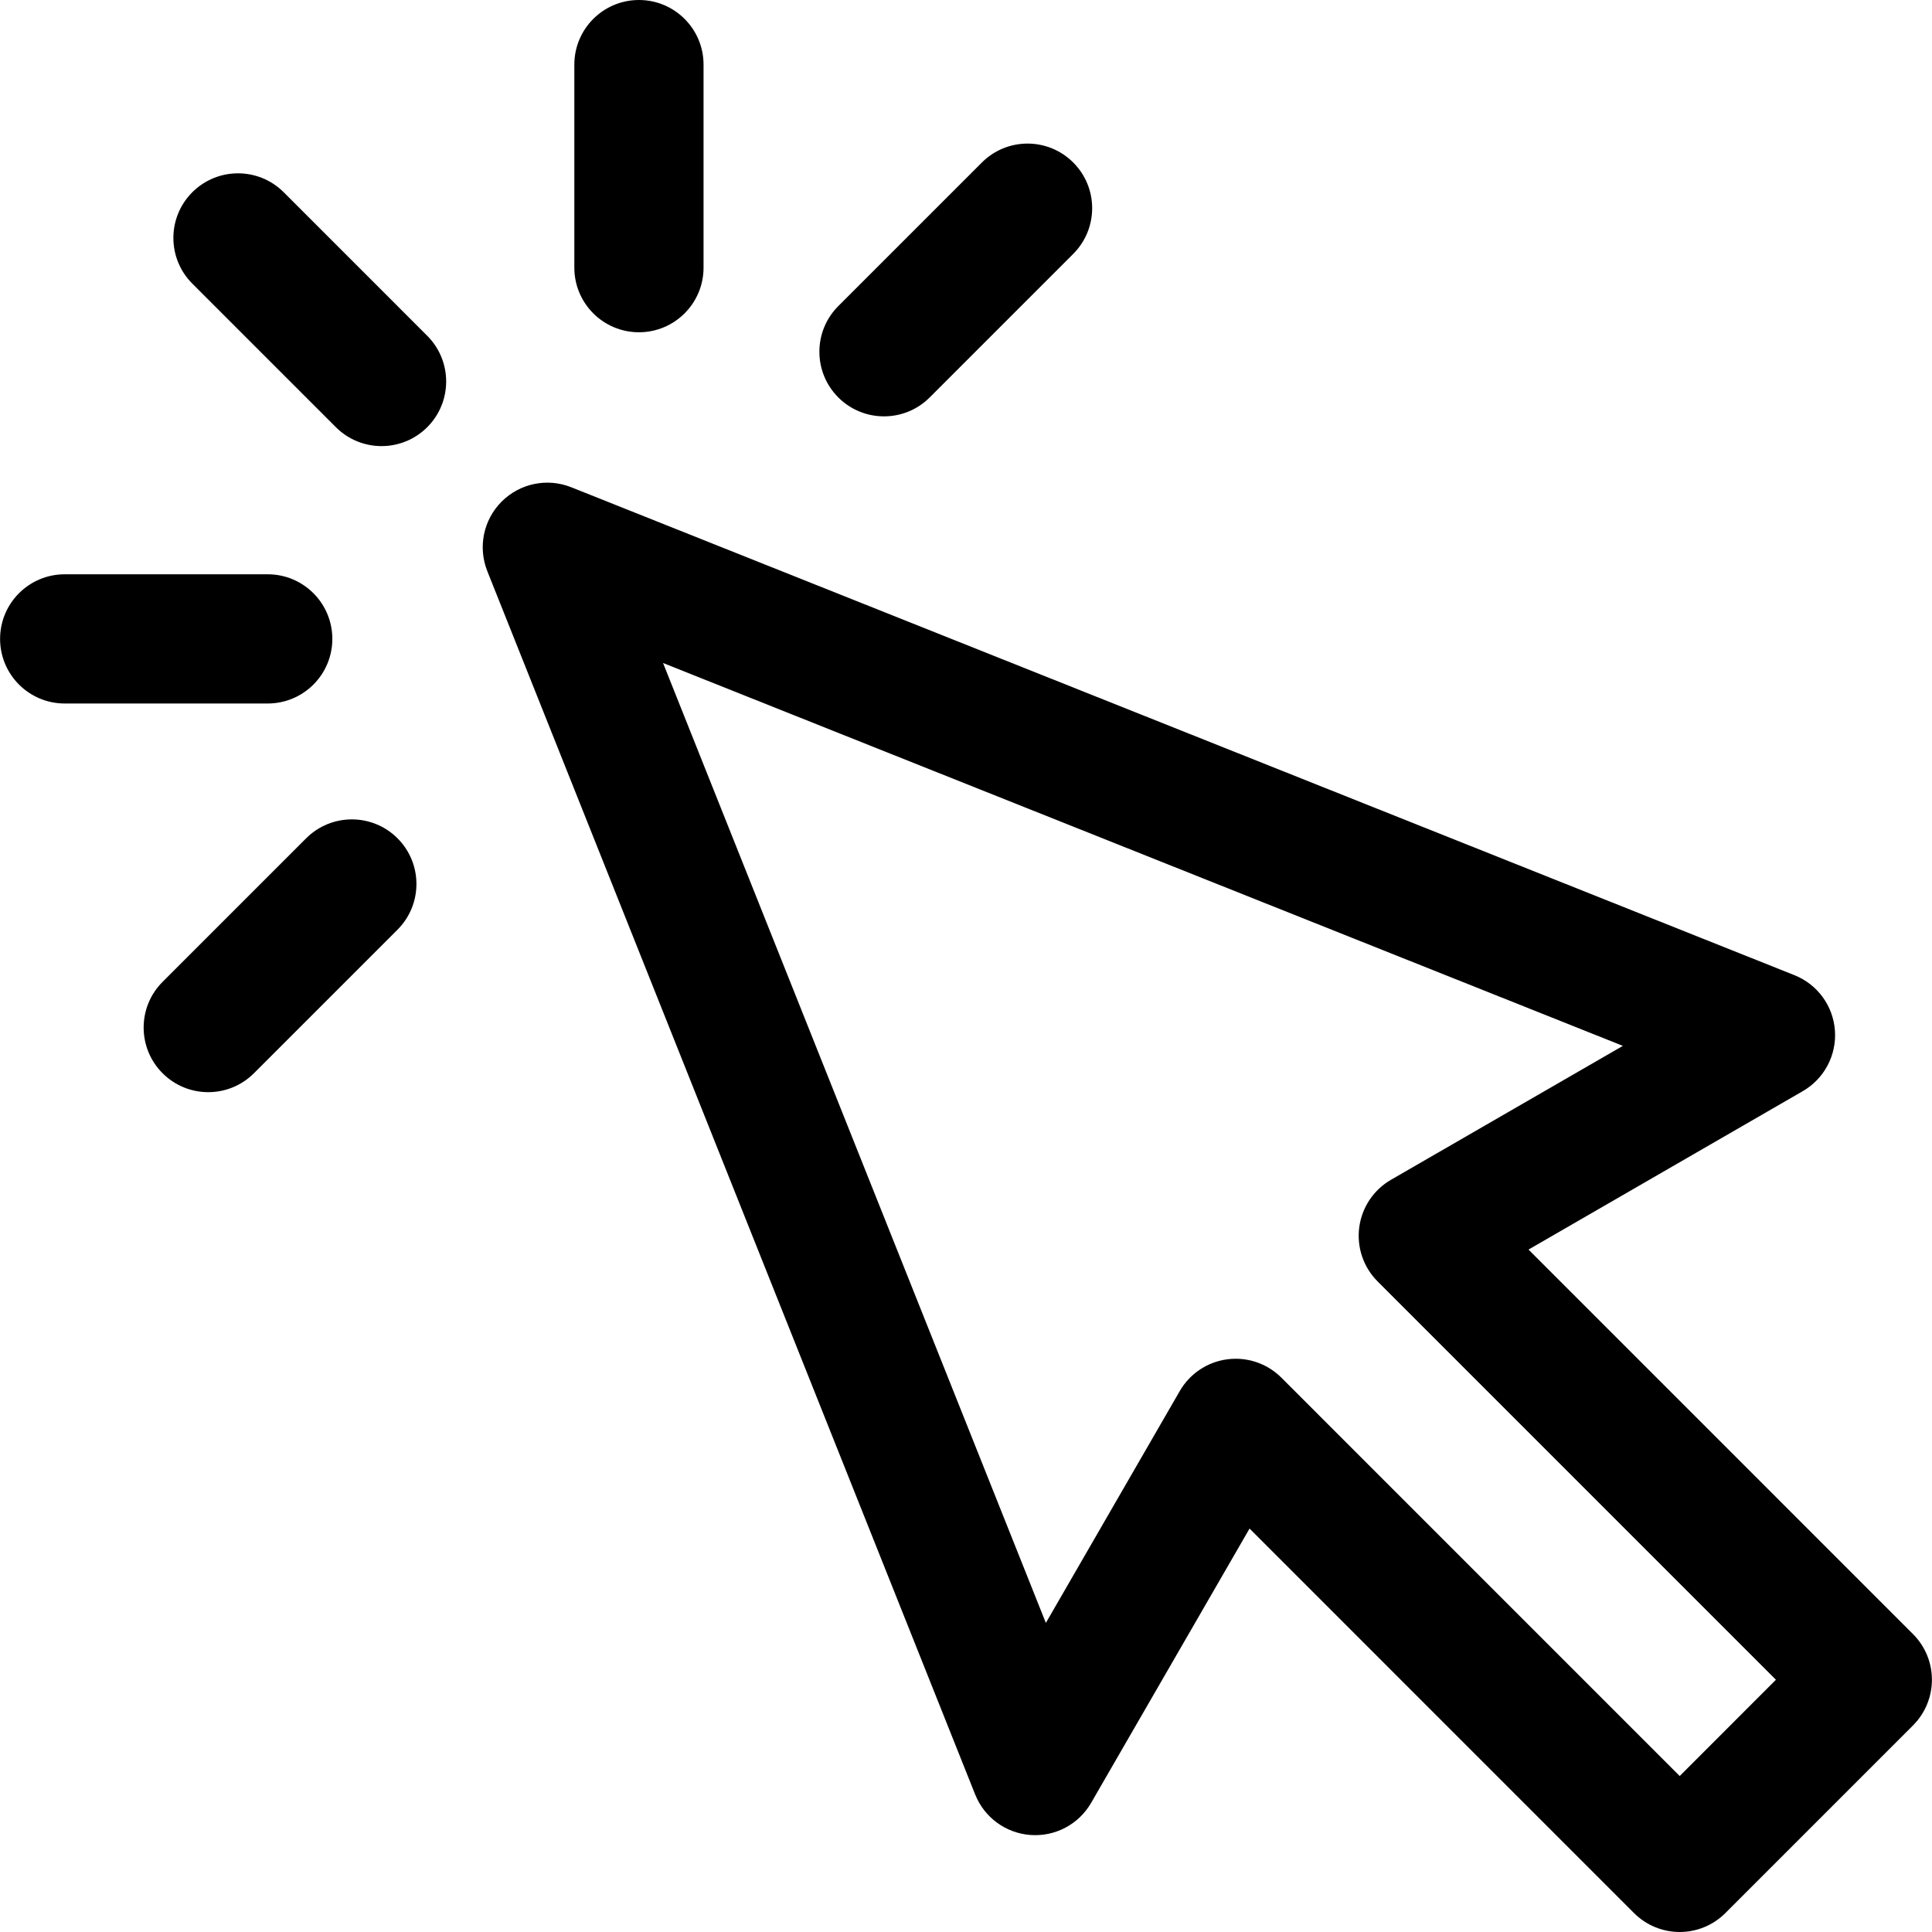
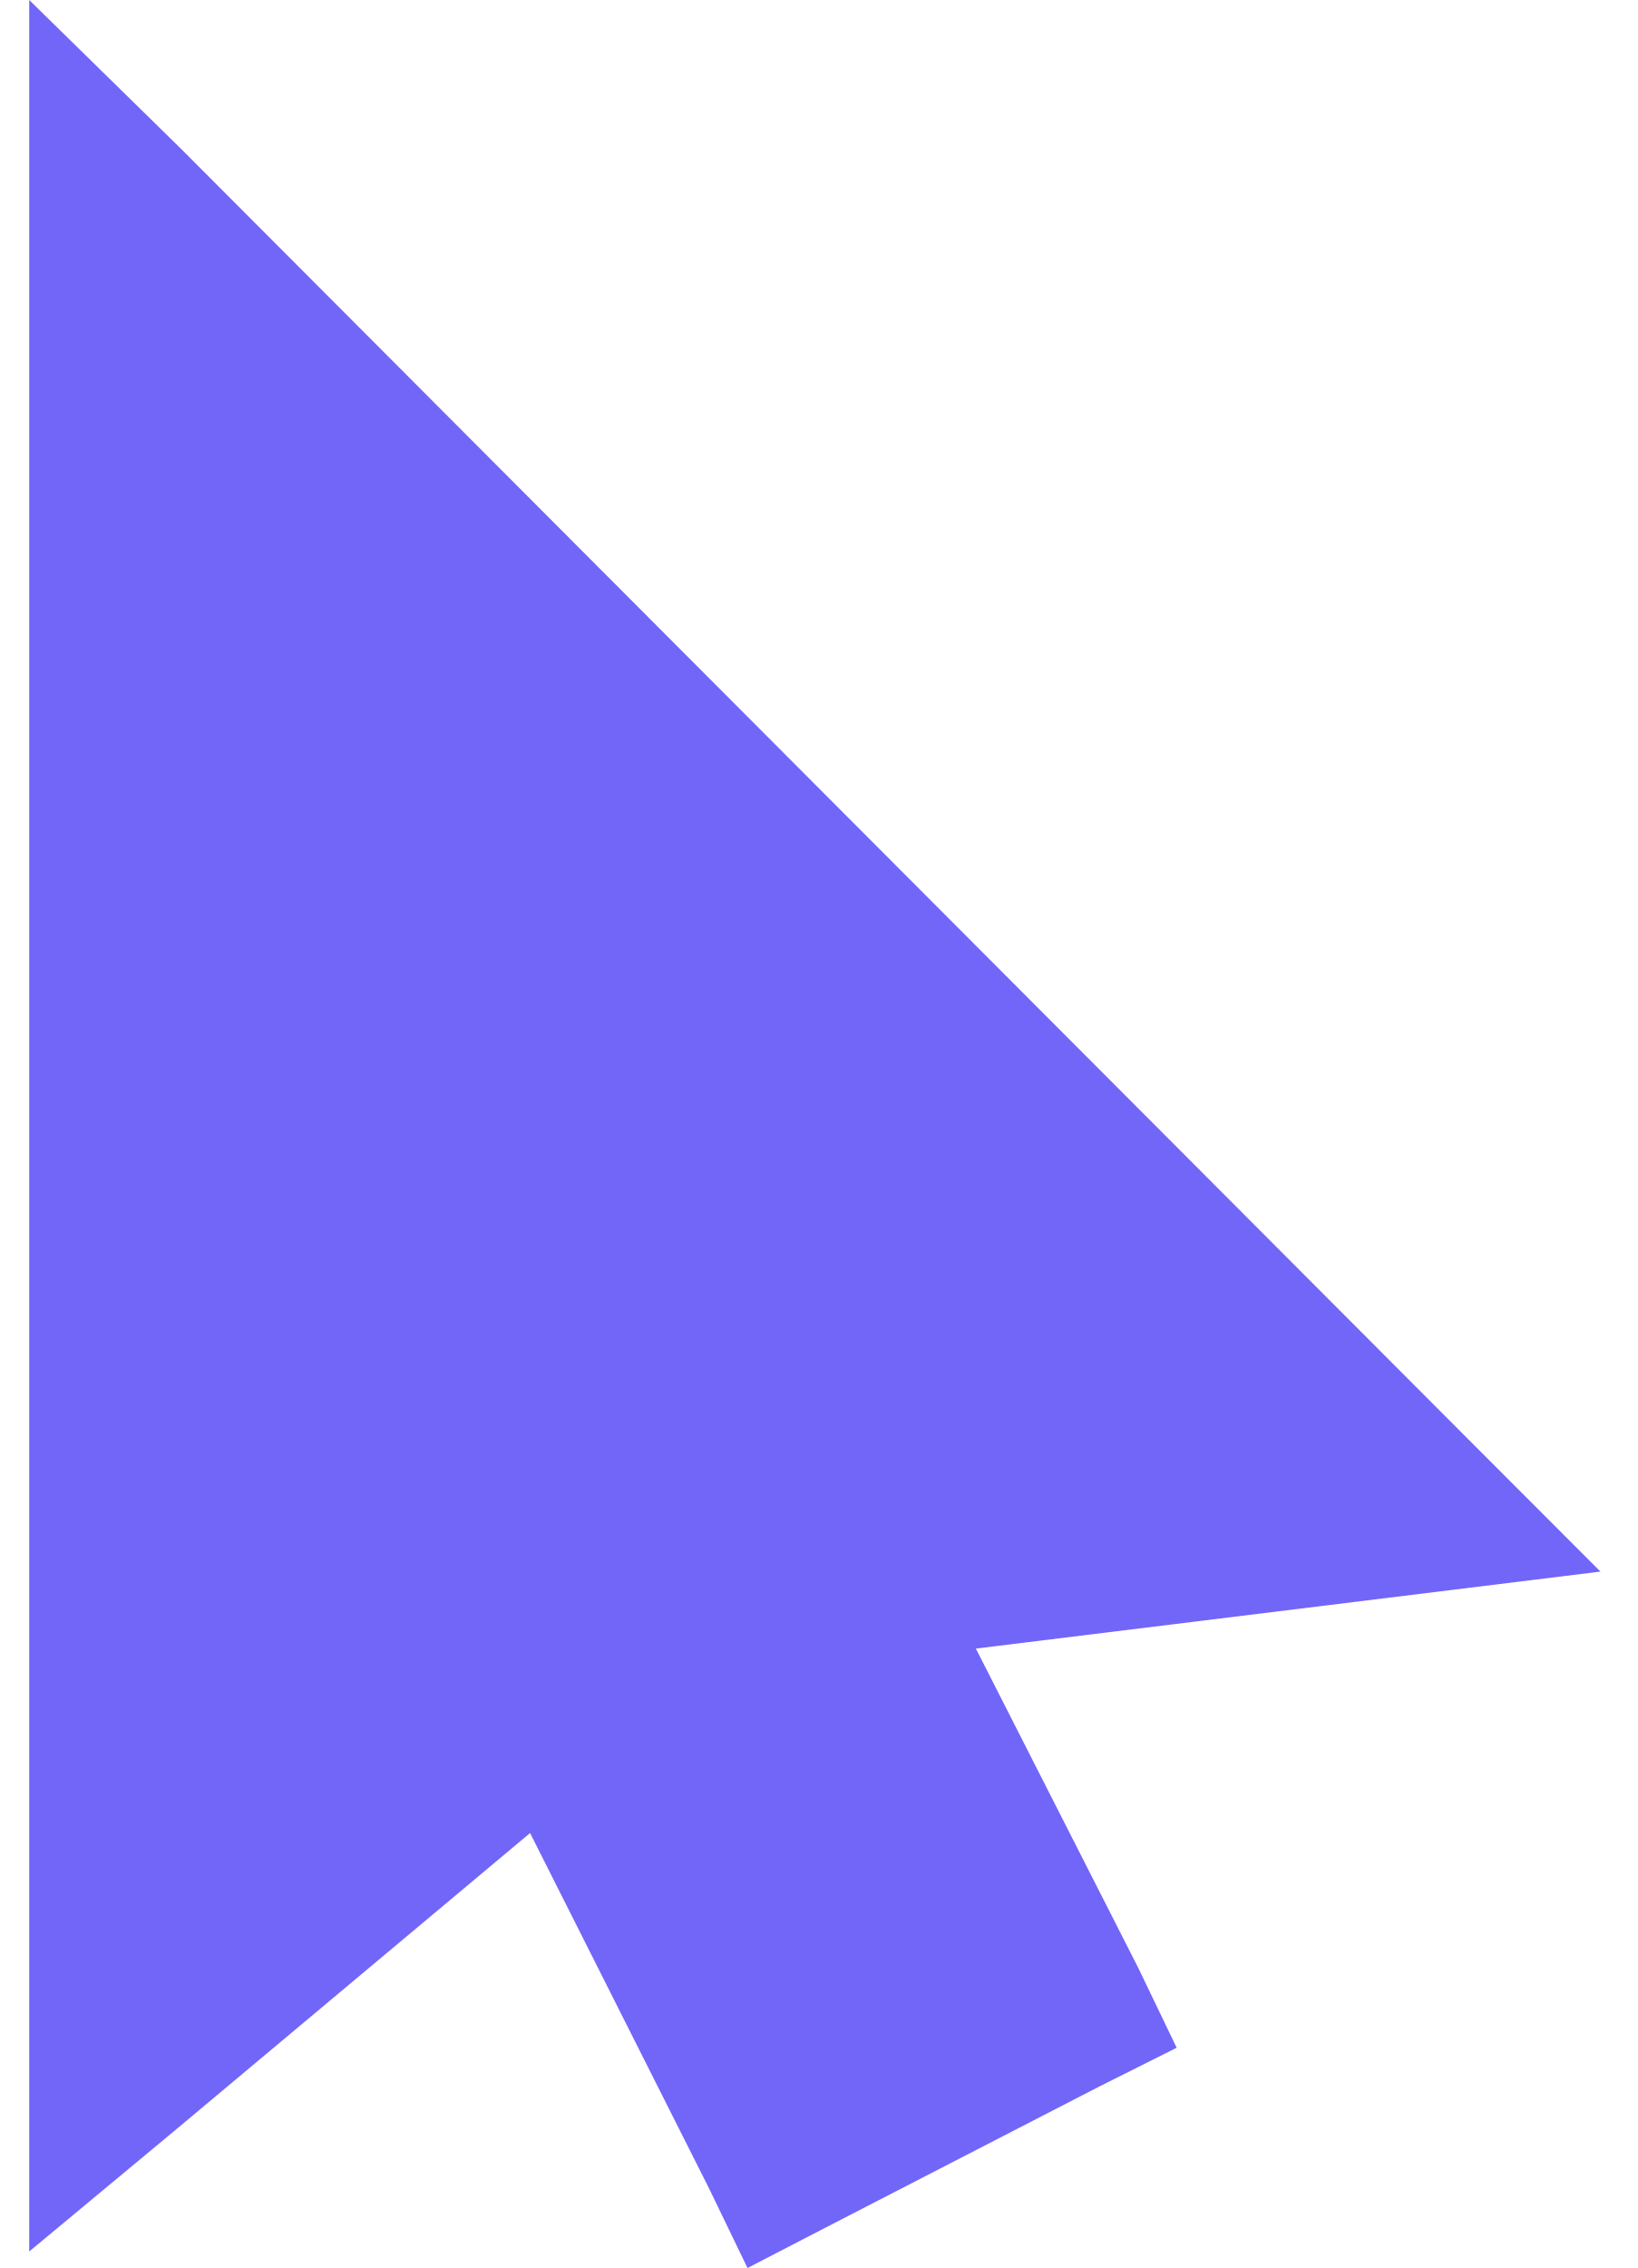
- <svg xmlns="http://www.w3.org/2000/svg" version="1.1" id="Capa_1" x="0px" y="0px" viewBox="0 0 297 297" style="enable-background:new 0 0 297 297;" xml:space="preserve">
-   <g>
-     <path d="M294.077,251.199l-59.104-59.106l42.166-24.357c3.295-1.904,5.213-5.521,4.938-9.316c-0.273-3.796-2.69-7.101-6.225-8.51   L87.82,74.905c-3.687-1.472-7.895-0.605-10.702,2.201c-2.807,2.808-3.674,7.016-2.203,10.702l74.994,188.053   c1.41,3.534,4.715,5.952,8.511,6.226c3.796,0.276,7.413-1.643,9.316-4.939l24.353-42.166l59.102,59.107   c1.862,1.864,4.389,2.91,7.023,2.91c2.634,0,5.16-1.046,7.022-2.91l28.841-28.844C297.956,261.366,297.956,255.078,294.077,251.199   z M258.214,273.022l-61.229-61.235c-1.876-1.876-4.407-2.91-7.023-2.91c-0.43,0-0.864,0.028-1.295,0.085   c-3.063,0.402-5.763,2.206-7.306,4.881l-20.584,35.642l-58.849-147.564l147.549,58.857l-35.645,20.588   c-2.674,1.543-4.478,4.243-4.88,7.306c-0.403,3.06,0.64,6.134,2.824,8.318l61.232,61.235L258.214,273.022z" />
-     <path d="M43.611,29.552c-3.88-3.876-10.166-3.876-14.048,0c-3.879,3.88-3.879,10.168,0,14.048l22.069,22.069   c1.939,1.938,4.482,2.909,7.024,2.909c2.541,0,5.082-0.971,7.023-2.909c3.878-3.879,3.878-10.168,0-14.047L43.611,29.552z" />
-     <path d="M51.089,98.215c0-5.485-4.448-9.931-9.933-9.931H9.946c-5.484,0-9.933,4.445-9.933,9.931c0,5.484,4.448,9.932,9.933,9.932   h31.21C46.641,108.146,51.089,103.699,51.089,98.215z" />
-     <path d="M47.063,128.87l-22.071,22.071c-3.88,3.877-3.88,10.166,0,14.045c1.939,1.939,4.479,2.909,7.023,2.909   c2.541,0,5.082-0.97,7.021-2.909l22.072-22.07c3.879-3.878,3.879-10.168,0-14.046C57.231,124.992,50.943,124.992,47.063,128.87z" />
-     <path d="M98.222,51.078c5.484,0,9.932-4.448,9.932-9.933V9.932c0-5.484-4.447-9.932-9.932-9.932c-5.485,0-9.931,4.447-9.931,9.932   v31.214C88.291,46.63,92.736,51.078,98.222,51.078z" />
-     <path d="M135.893,64.005c2.544,0,5.085-0.968,7.024-2.908l22.068-22.069c3.88-3.879,3.88-10.168,0-14.046   c-3.878-3.879-10.169-3.879-14.045,0l-22.069,22.069c-3.879,3.878-3.879,10.168,0,14.046   C130.81,63.037,133.352,64.005,135.893,64.005z" />
-   </g>
-   <g>
- </g>
-   <g>
- </g>
-   <g>
- </g>
-   <g>
- </g>
-   <g>
- </g>
-   <g>
- </g>
-   <g>
- </g>
-   <g>
- </g>
-   <g>
- </g>
-   <g>
- </g>
-   <g>
- </g>
-   <g>
- </g>
-   <g>
- </g>
-   <g>
- </g>
-   <g>
- </g>
+ <svg xmlns="http://www.w3.org/2000/svg" width="13" height="18" viewBox="0 0 13 18" fill="none">
+   <path d="M0.232 0V17.869L1.39 16.907L4.208 14.548L5.628 17.367L5.934 18L6.568 17.672L8.73 16.558L9.341 16.252L9.036 15.618L7.747 13.084L11.286 12.648L12.705 12.473L11.701 11.468L1.435 1.179L0.232 0Z" fill="#7166F8" />
</svg>
